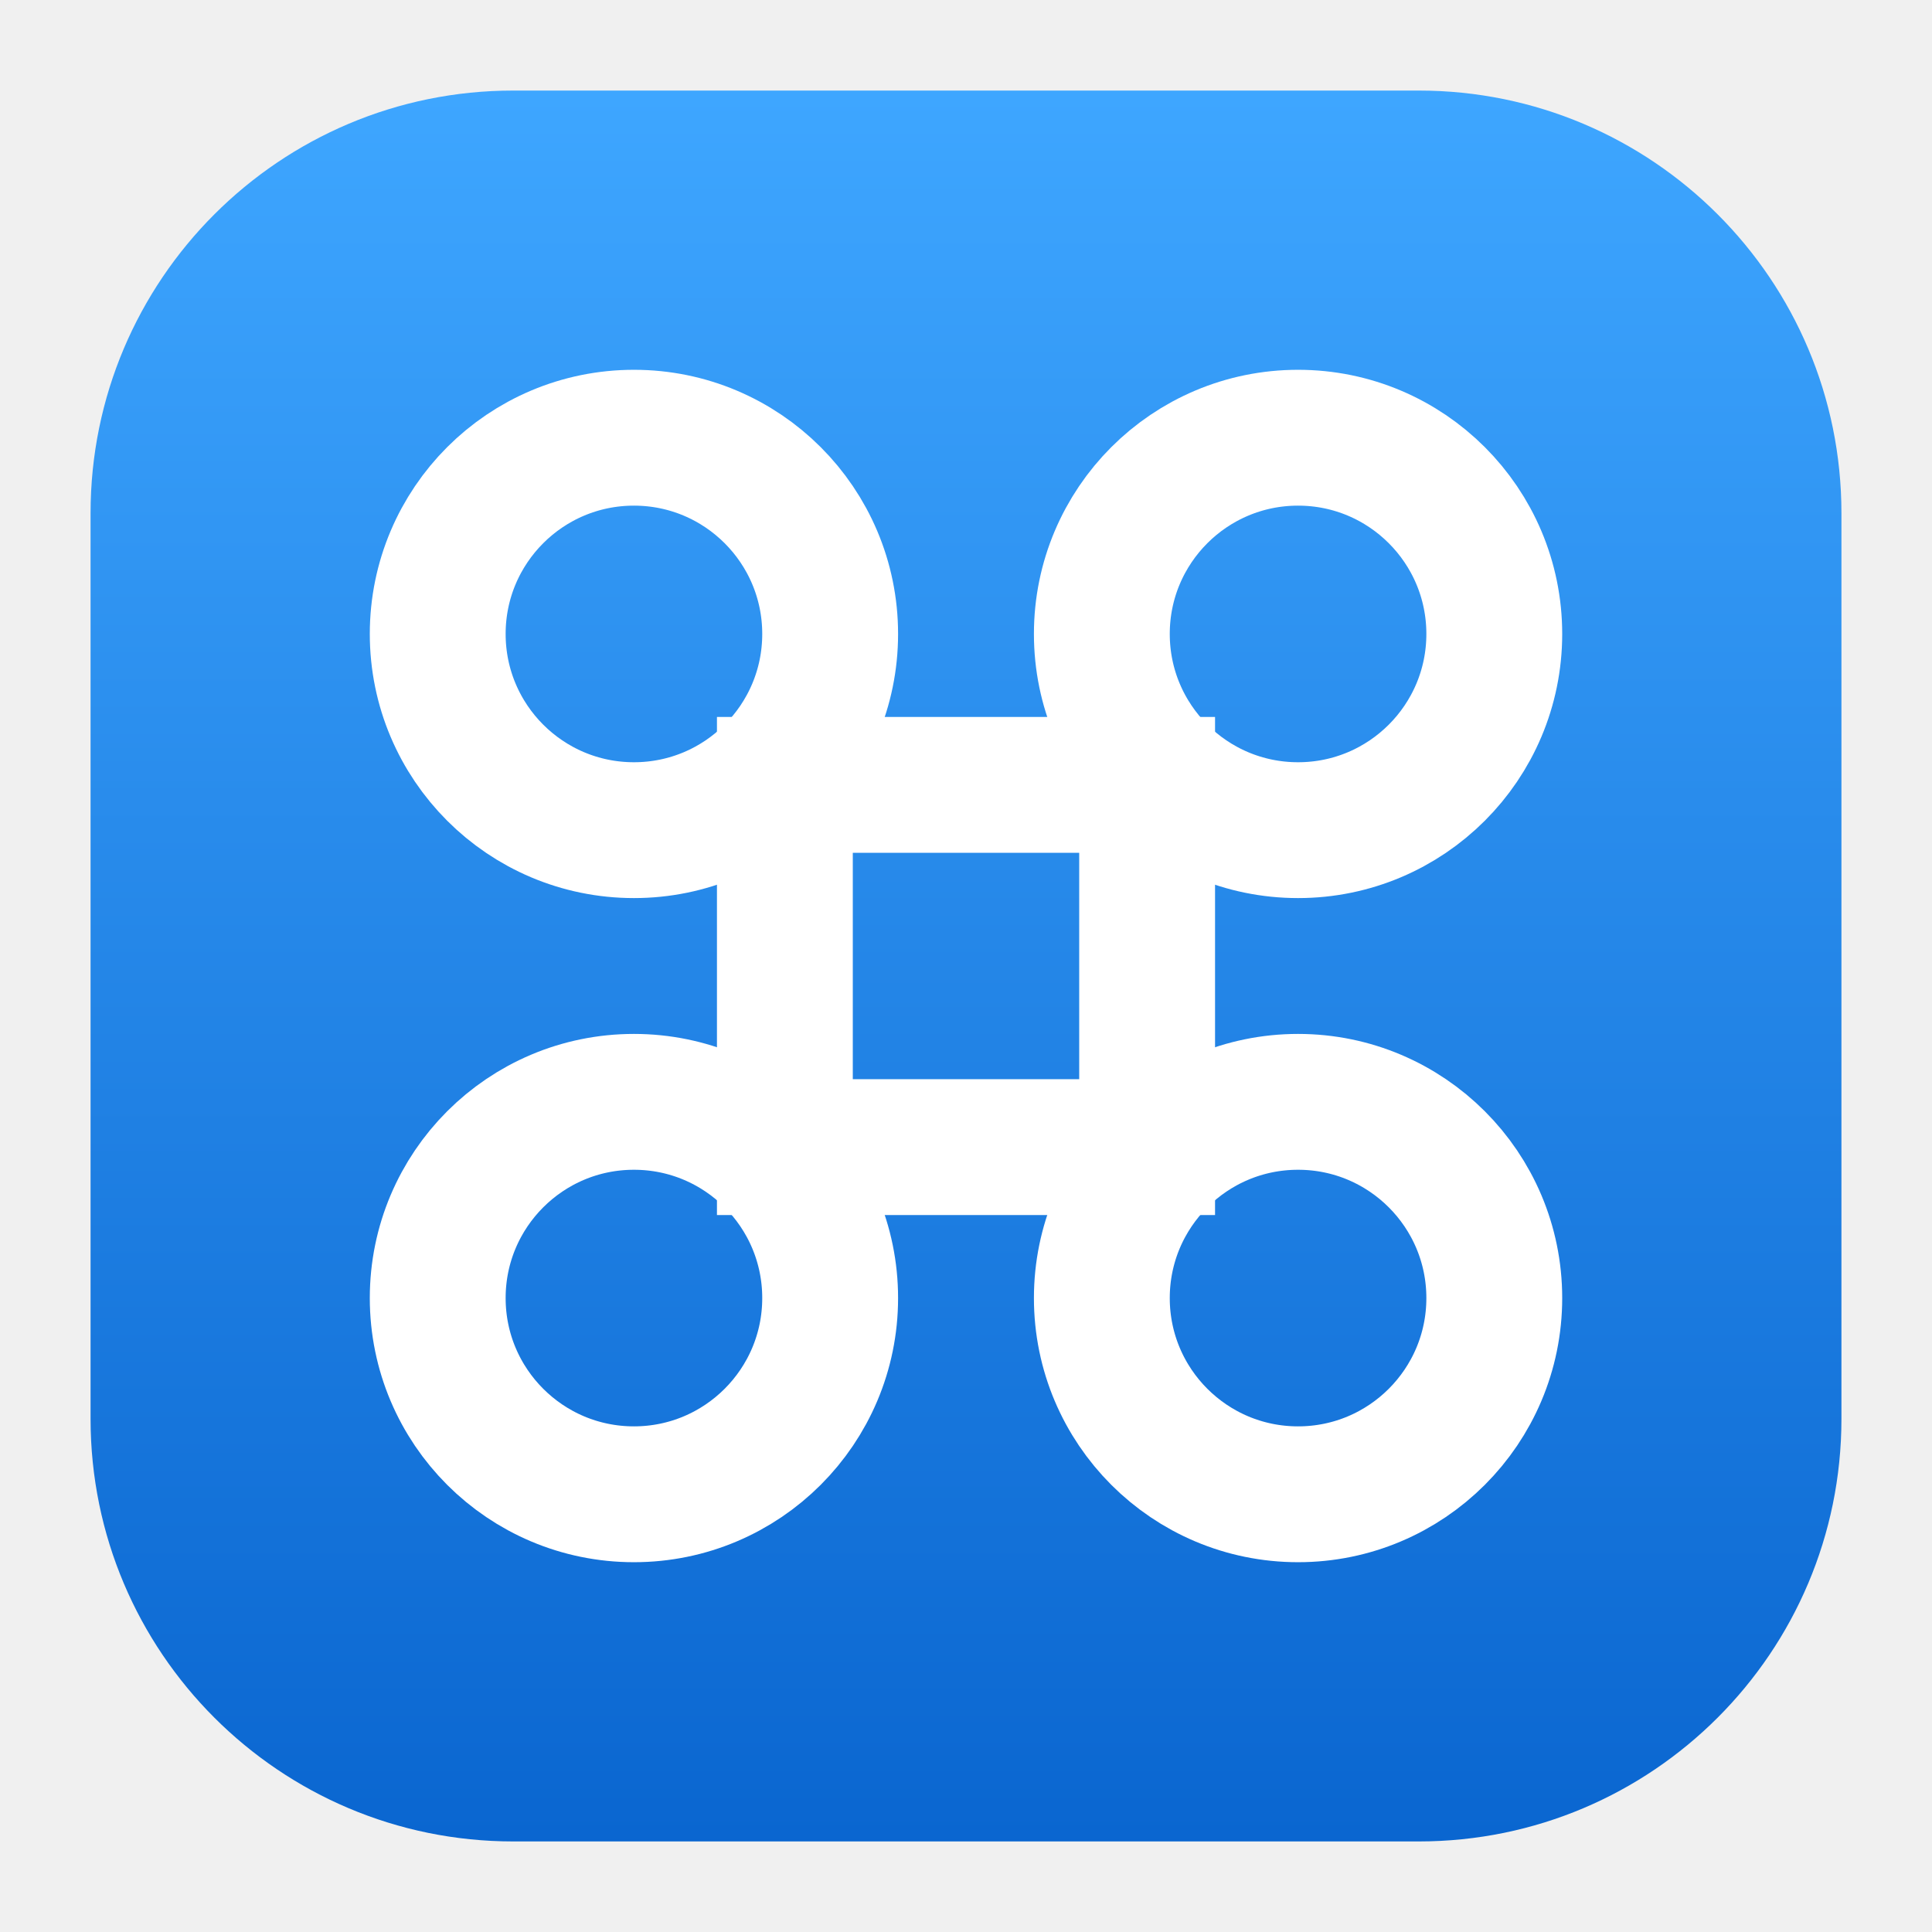
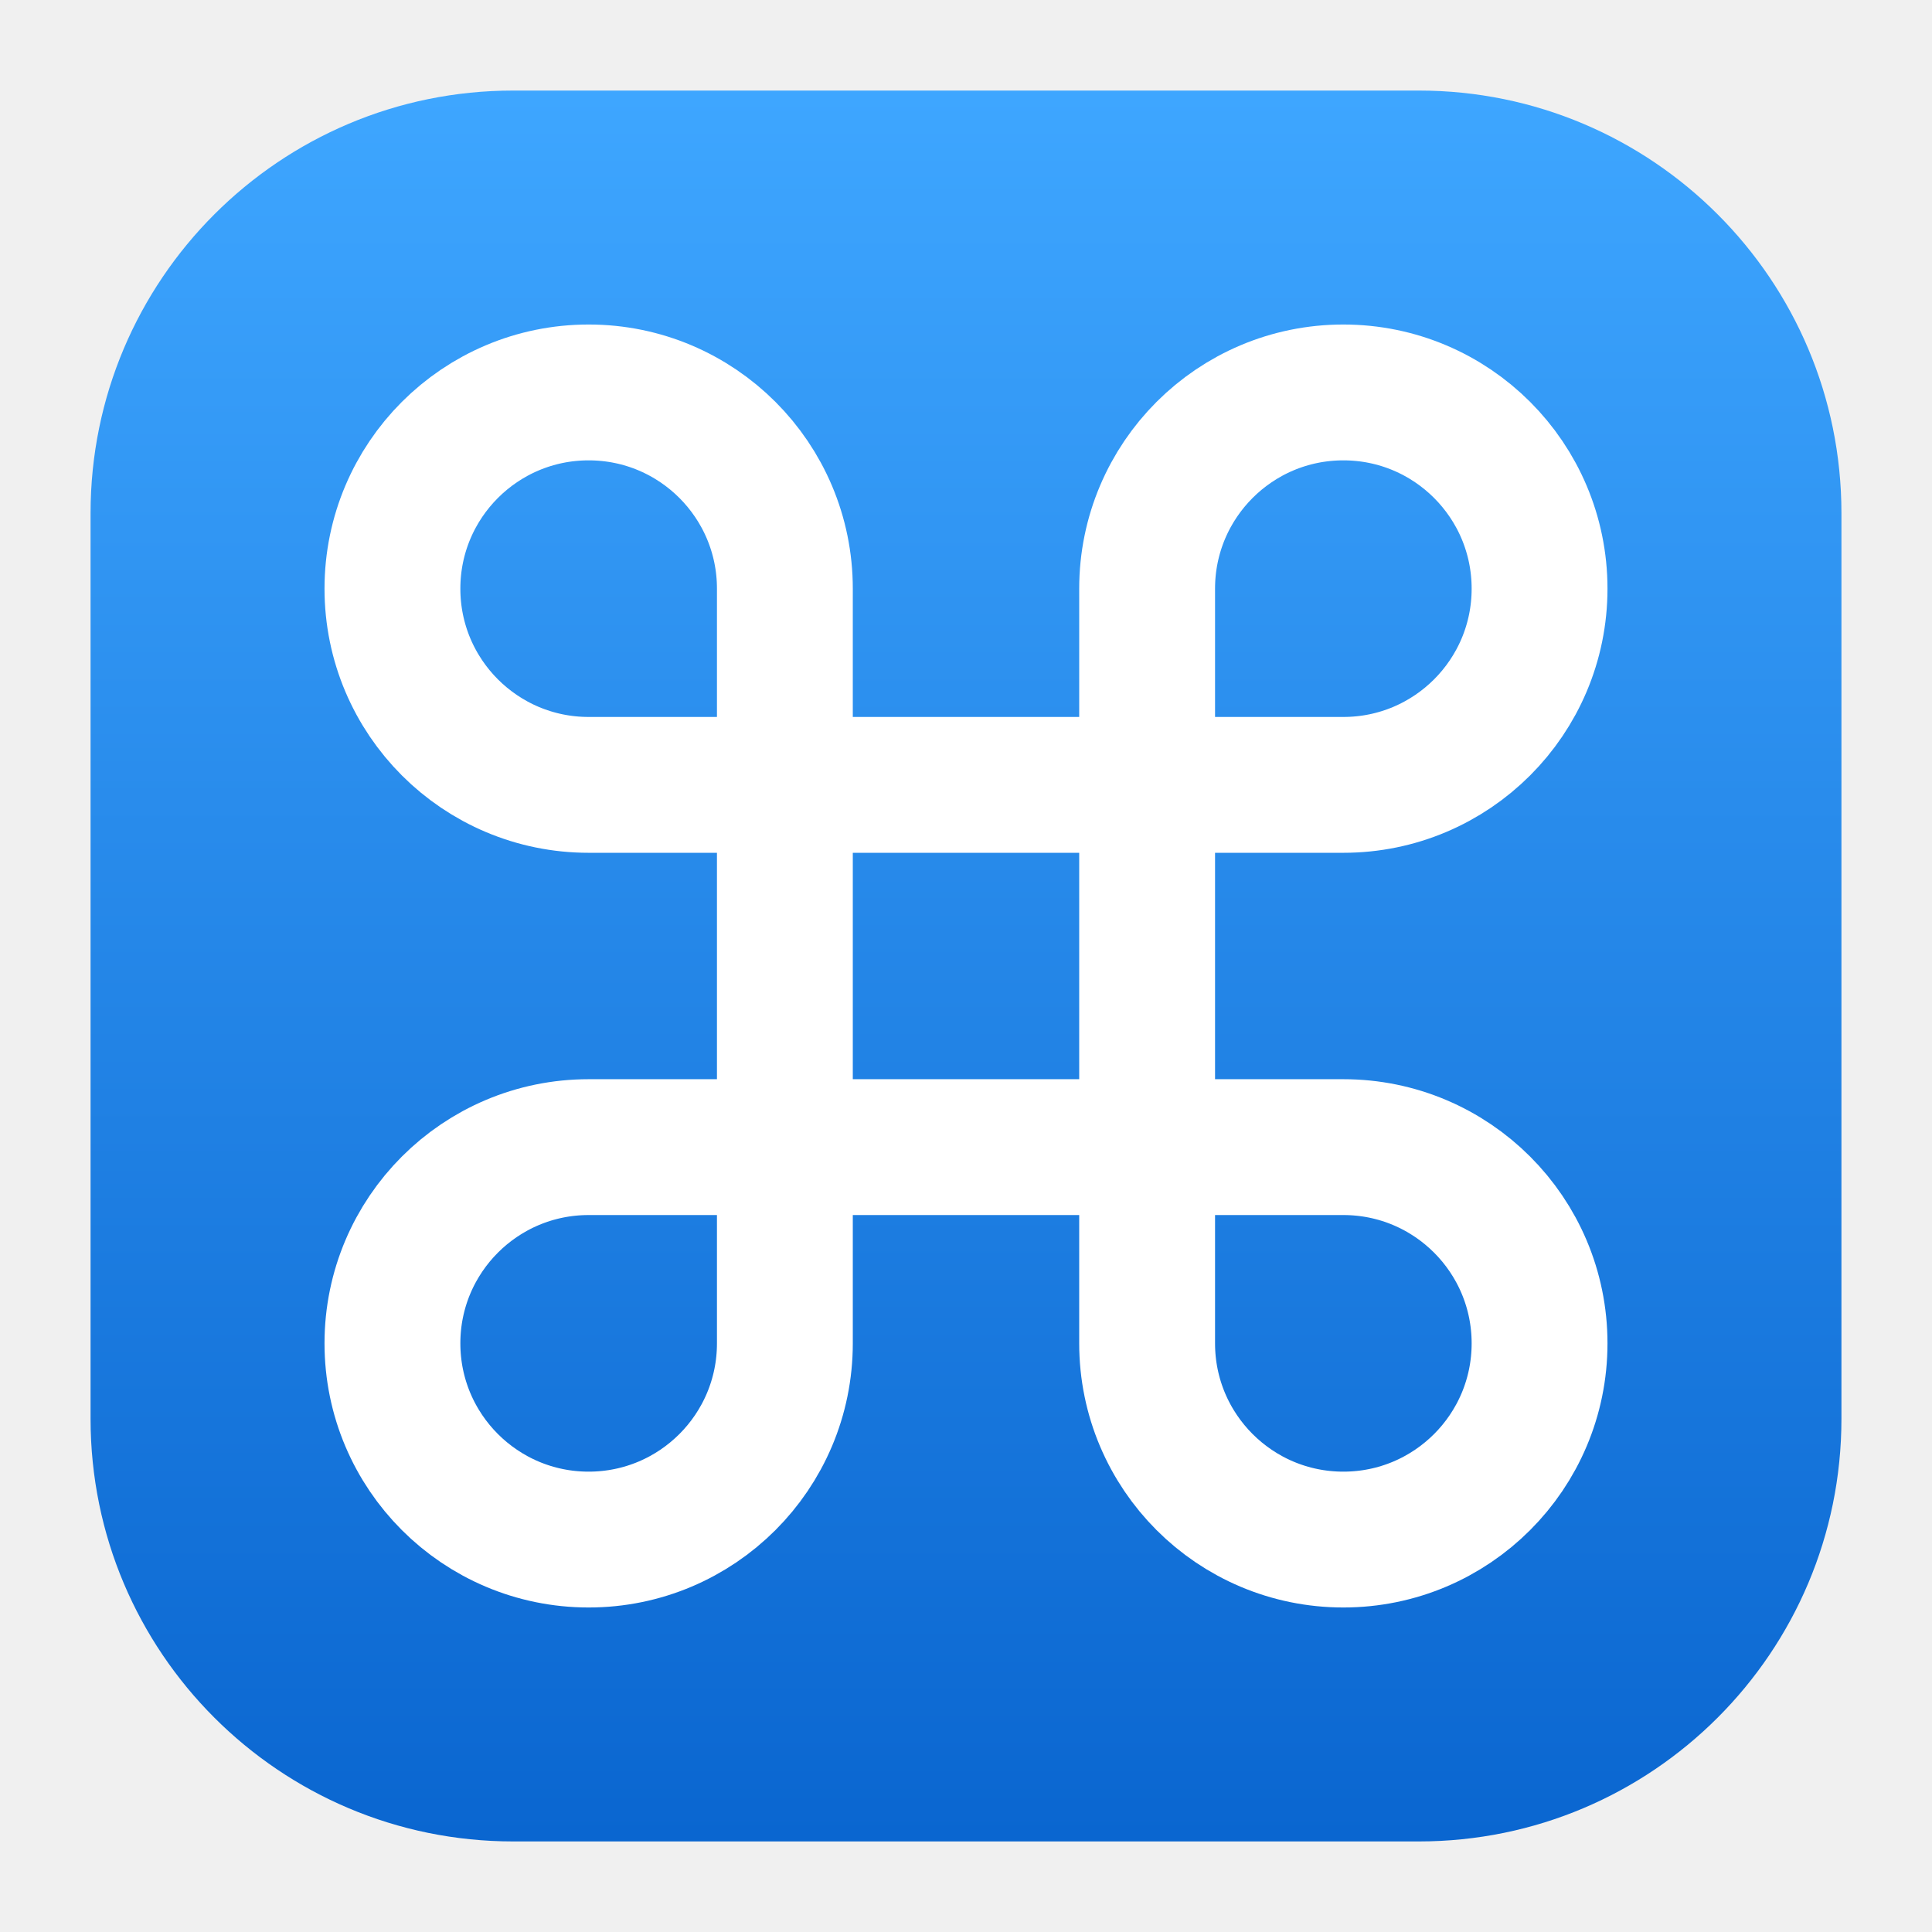
<svg xmlns="http://www.w3.org/2000/svg" width="128" height="128" viewBox="0 0 128 128">
  <defs>
    <linearGradient id="g" x1="0" y1="0" x2="0" y2="1">
      <stop offset="0" stop-color="#3ea6ff" />
      <stop offset="1" stop-color="#0a66d0" />
    </linearGradient>
  </defs>
  <rect x="6" y="6" width="116" height="116" rx="28" fill="url(#g)" />
-   <g fill="none" stroke="#ffffff" stroke-width="9" stroke-linecap="round">
-     <circle cx="42" cy="42" r="13" />
-     <circle cx="86" cy="42" r="13" />
-     <circle cx="42" cy="86" r="13" />
-     <circle cx="86" cy="86" r="13" />
-     <path d="M52 52h24v24H52z" />
+   <g fill="none" stroke="#ffffff" stroke-width="9" stroke-linecap="round" stroke-linejoin="round">
+     <path d="M52 39V89A13 13 0 1 1 39 76H89A13 13 0 1 1 76 89V39A13 13 0 1 1 89 52H39A13 13 0 1 1 52 39Z" />
  </g>
</svg>
